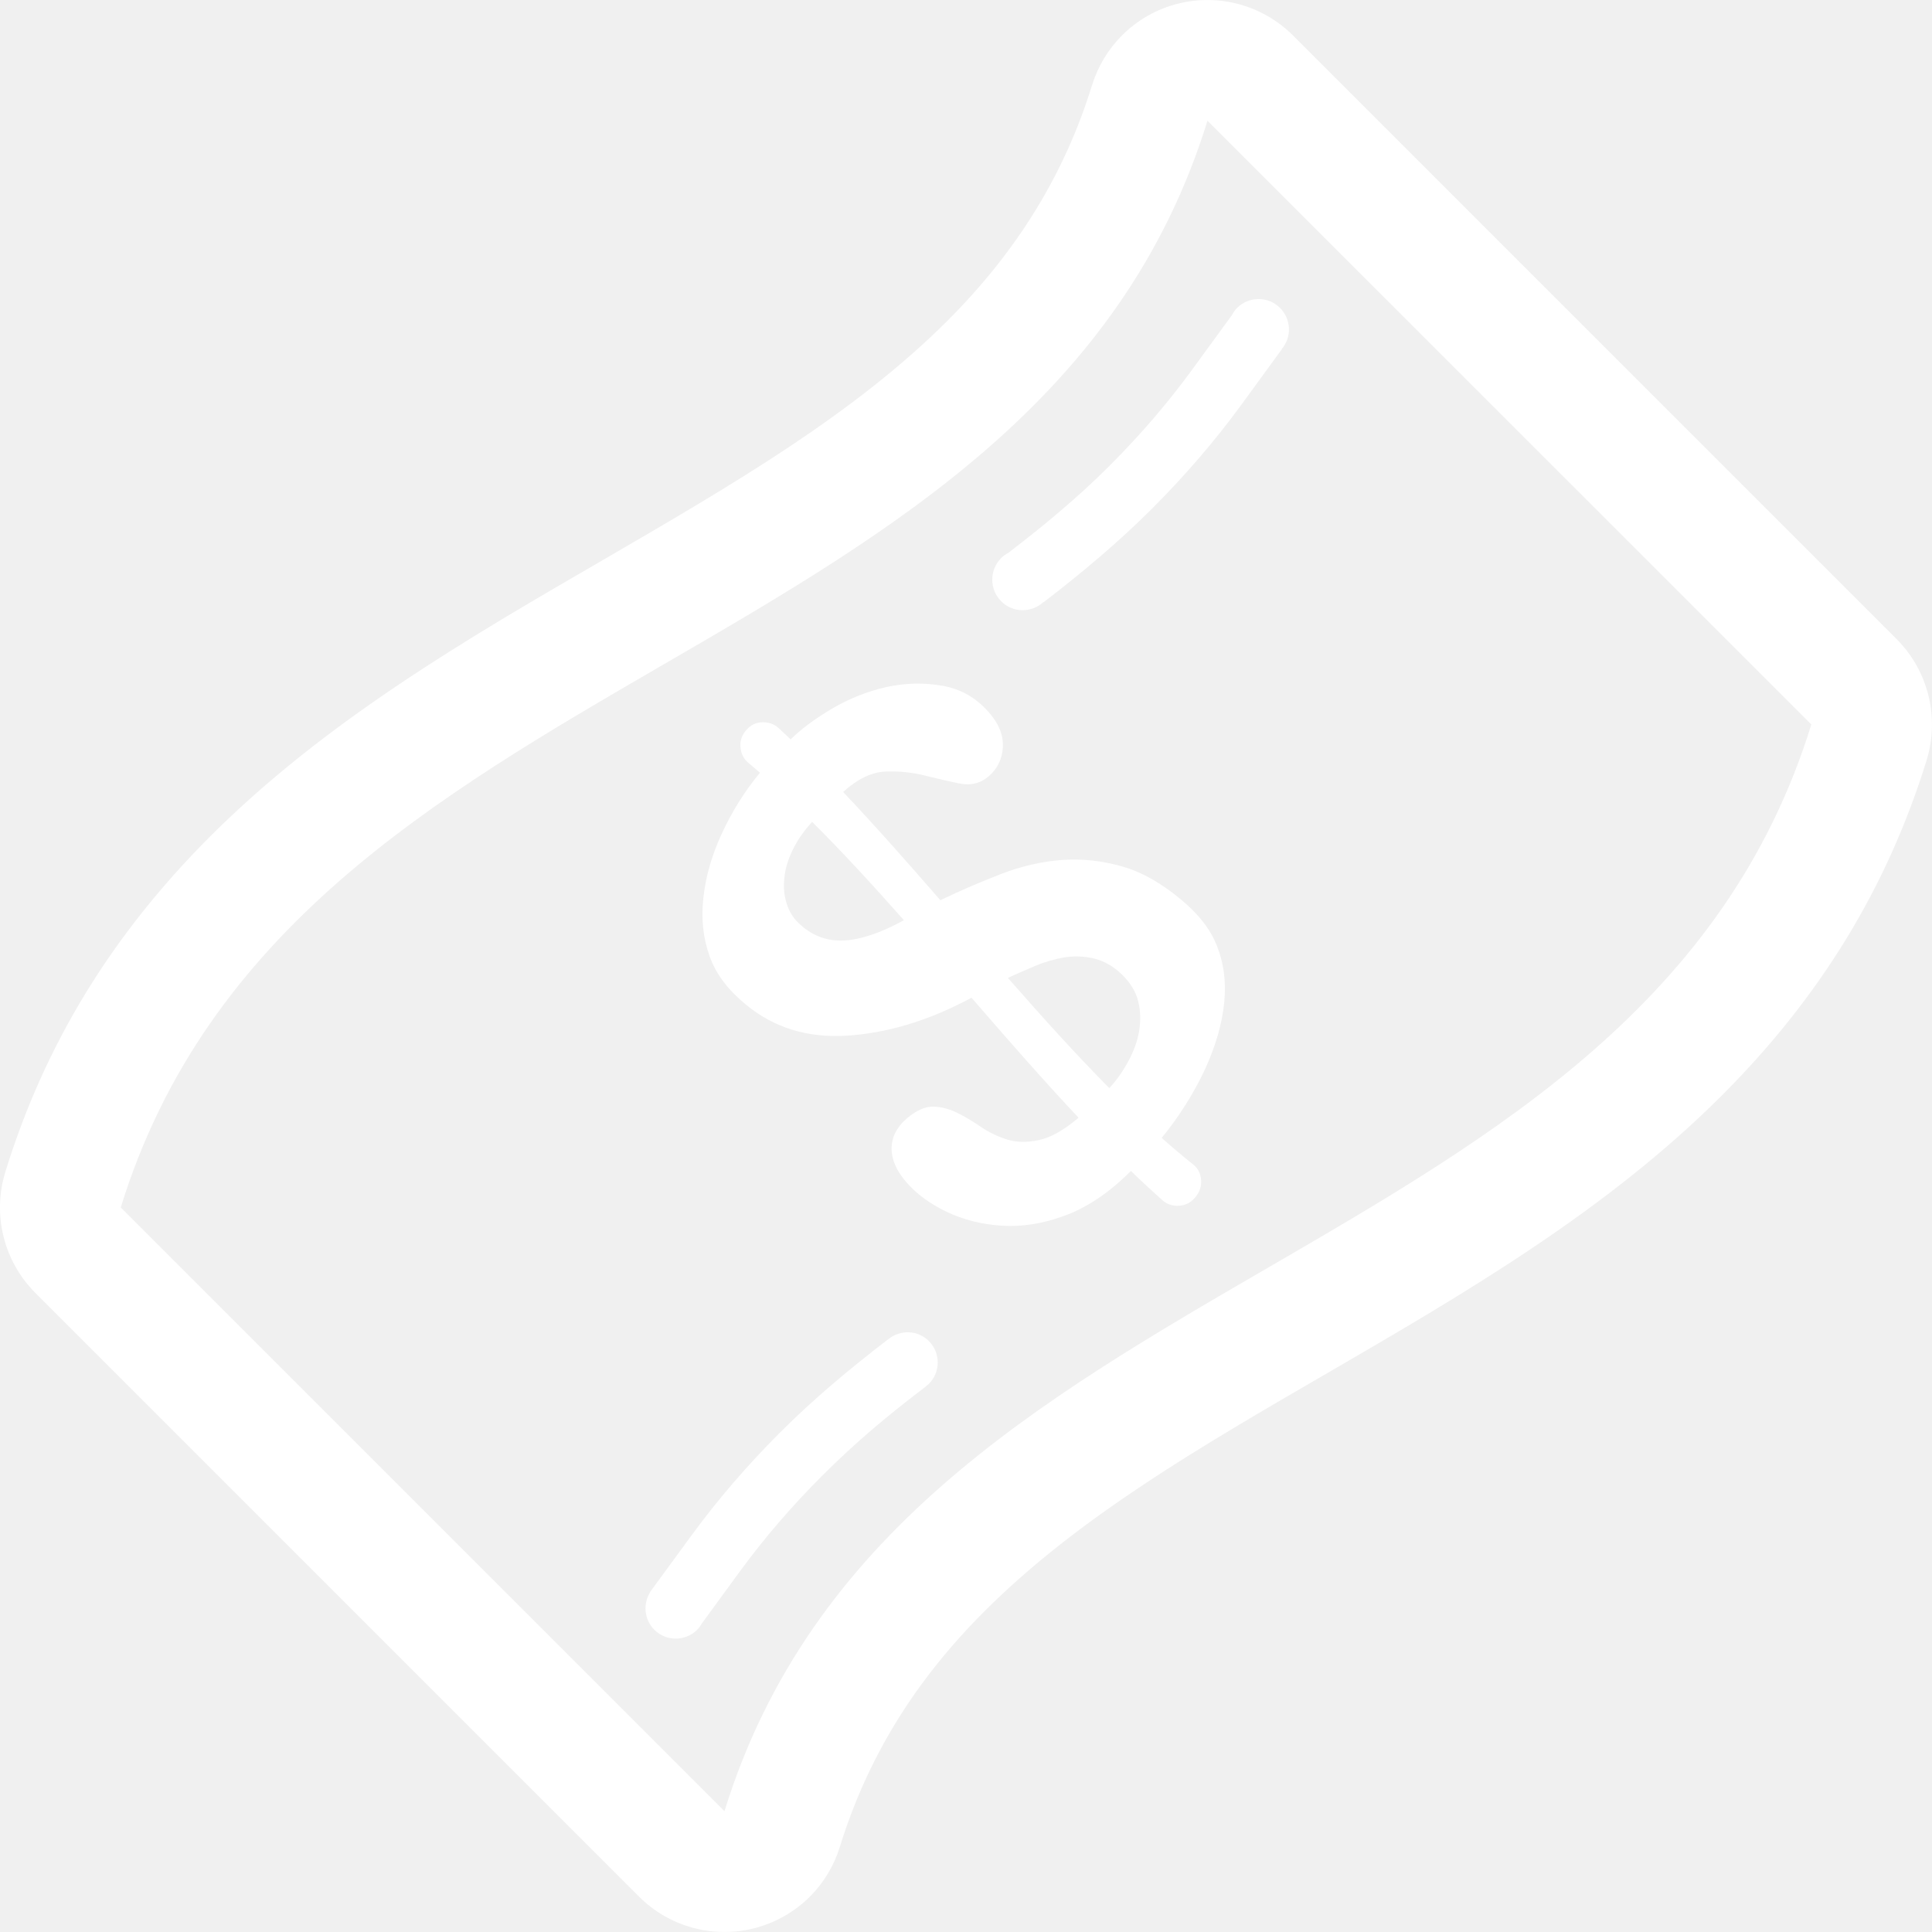
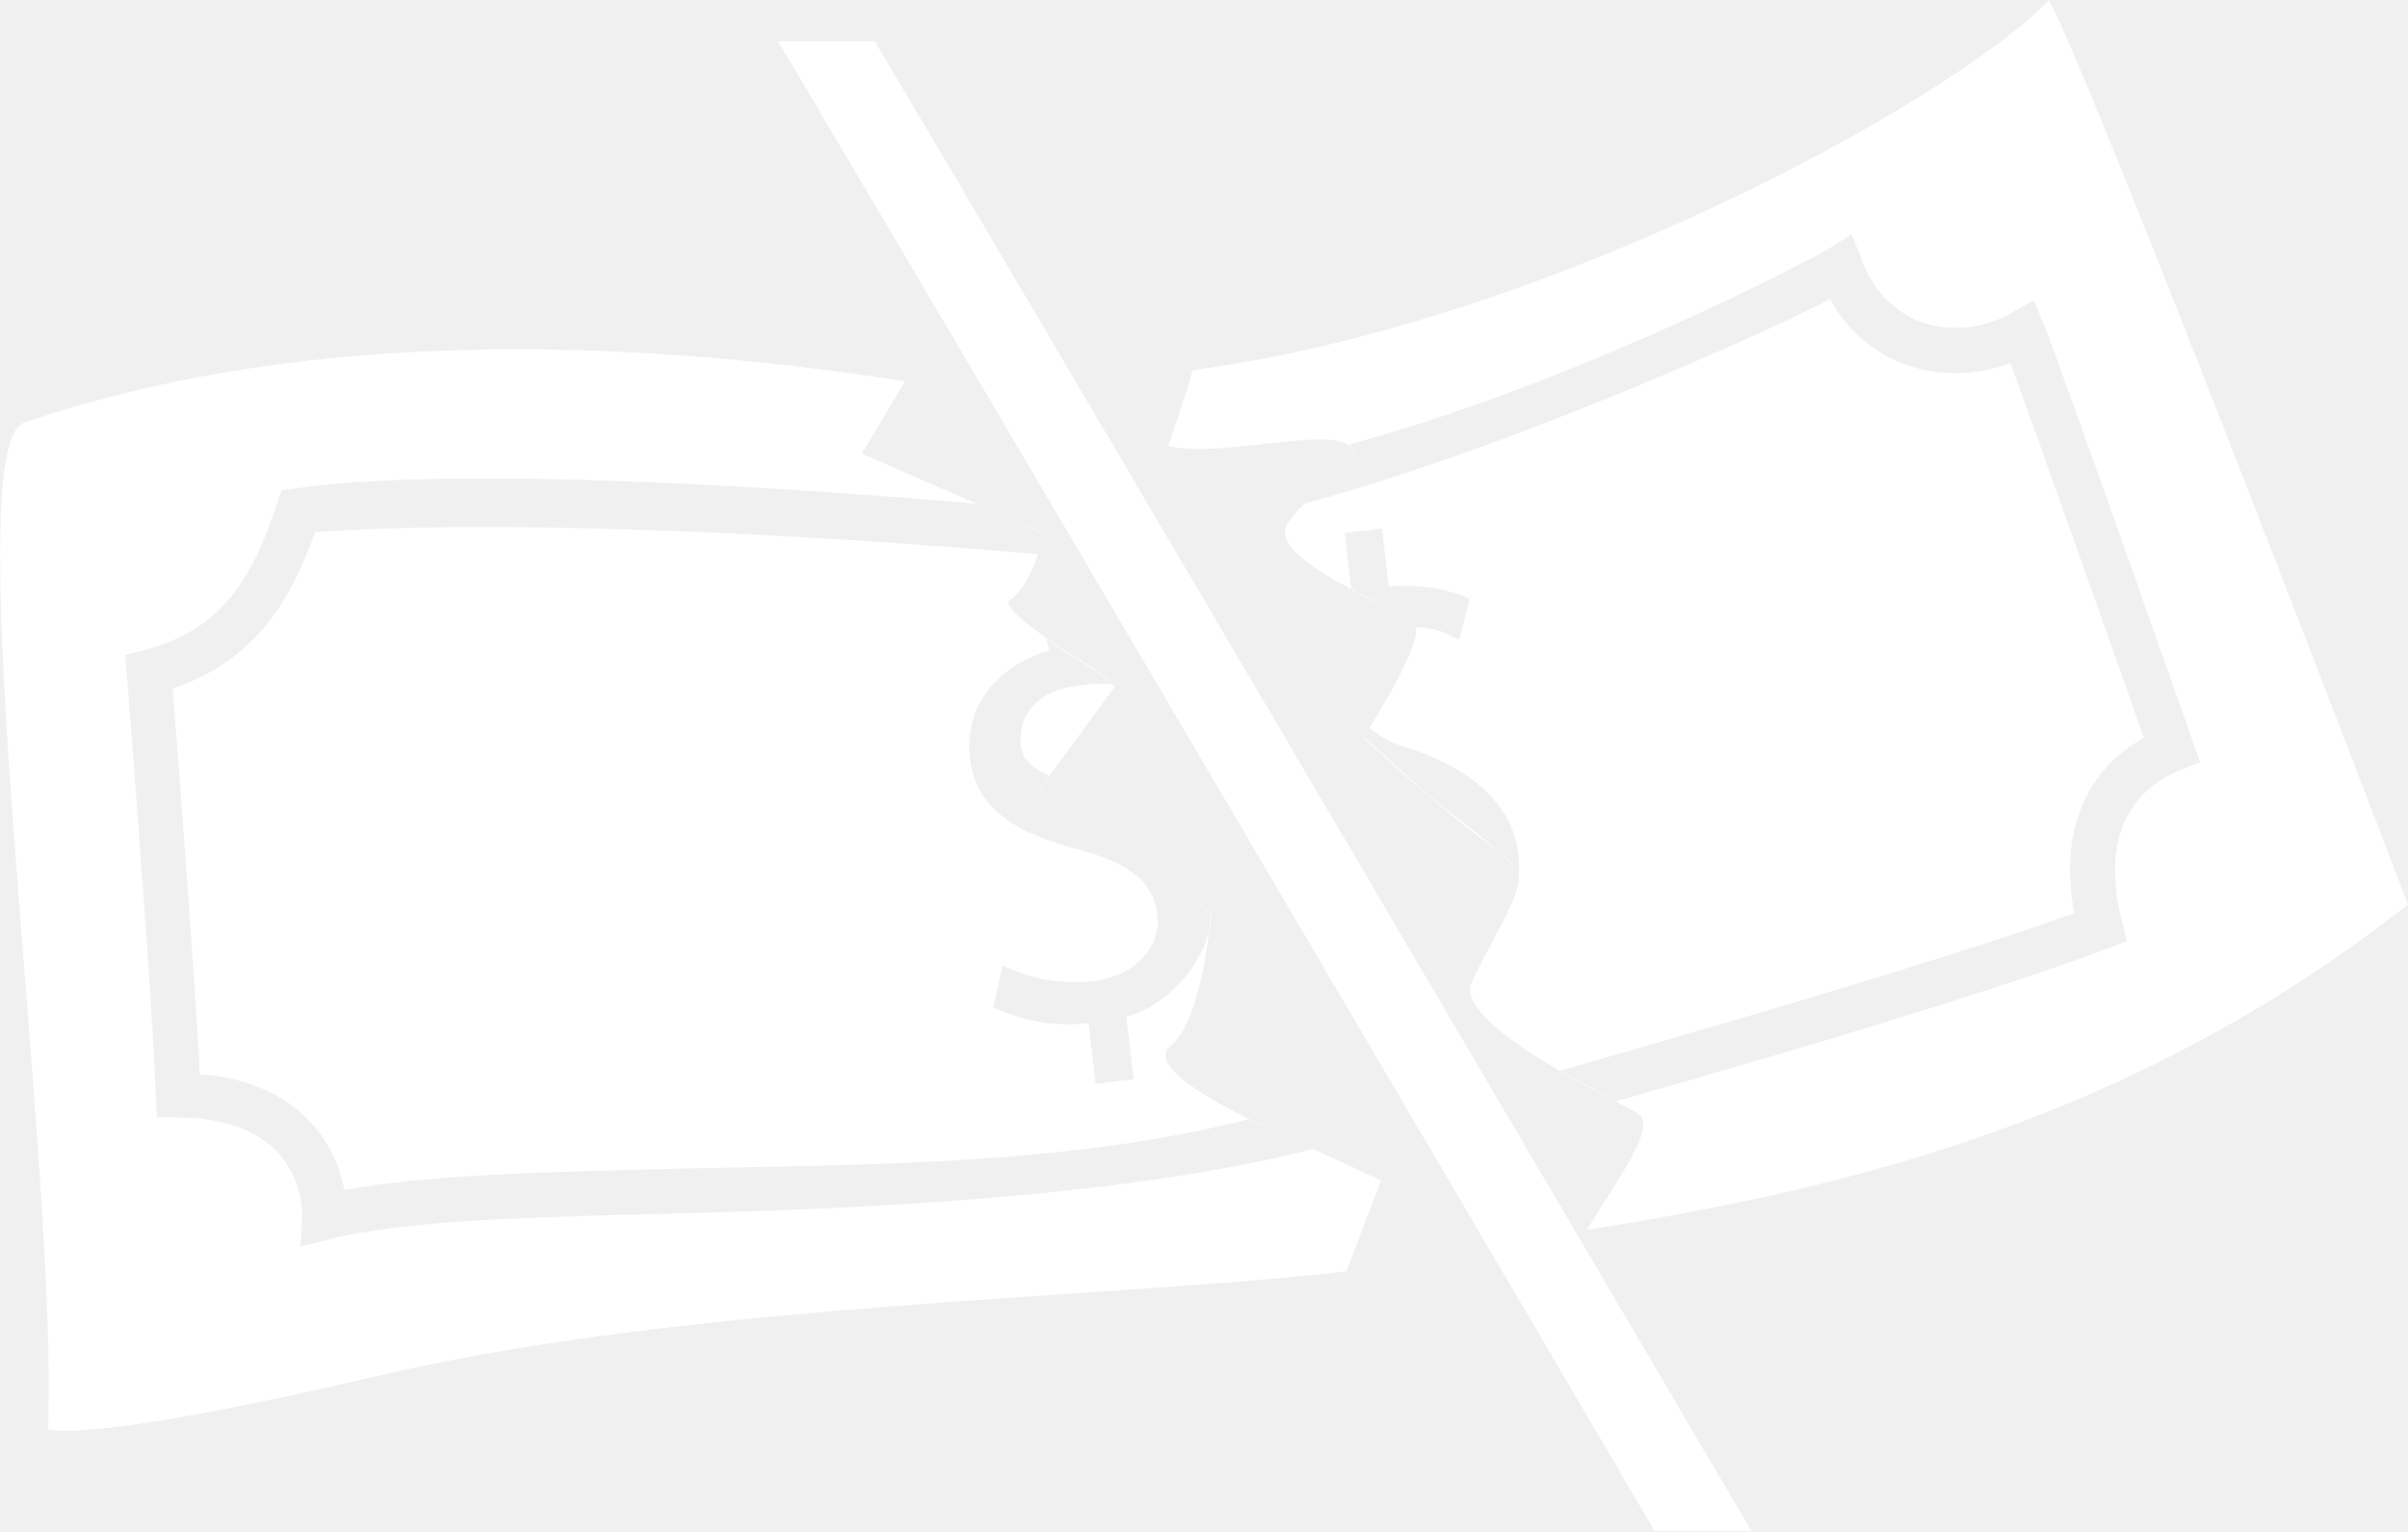
- <svg xmlns="http://www.w3.org/2000/svg" version="1.1" id="Capa_1" x="0px" y="0px" viewBox="0 0 32.001 32.001" style="enable-background:new 0 0 32.001 32.001;" xml:space="preserve" width="512px" height="512px">
-   <g>
-     <g id="banknote">
-       <path d="M31.415,10.586l-10-10C20.919,0.09,20.2-0.109,19.519,0.059c-0.359,0.088-0.68,0.273-0.934,0.527    c-0.227,0.227-0.398,0.508-0.496,0.822c-0.453,1.469-1.236,2.746-2.395,3.904C14.146,6.859,12.13,8.031,9.997,9.27    c-2.264,1.312-4.603,2.672-6.52,4.588c-1.629,1.631-2.738,3.445-3.388,5.551c-0.219,0.711-0.028,1.48,0.496,2.006l10,10    c0.496,0.496,1.215,0.695,1.896,0.527c0.359-0.09,0.68-0.273,0.934-0.527c0.227-0.227,0.398-0.508,0.496-0.824    c0.454-1.469,1.237-2.746,2.397-3.904c1.547-1.547,3.562-2.717,5.697-3.955c2.262-1.314,4.602-2.674,6.518-4.59    c1.629-1.629,2.738-3.445,3.389-5.551C32.13,11.881,31.938,11.109,31.415,10.586z M12,30c-3.312-3.312-6.688-6.689-10-10    c2.842-9.201,15.16-8.799,18-18c3.312,3.311,6.689,6.688,10.002,10C27.159,21.199,14.841,20.799,12,30z" fill="#FFFFFF" />
-       <path d="M19.562,14.9c-0.326-0.273-0.654-0.459-0.984-0.551c-0.328-0.092-0.656-0.129-0.988-0.105    c-0.328,0.025-0.664,0.1-1,0.229c-0.336,0.131-0.674,0.273-1.014,0.438c-0.537-0.617-1.074-1.227-1.611-1.793    c0.242-0.219,0.477-0.33,0.703-0.338c0.227-0.01,0.445,0.014,0.652,0.066c0.211,0.053,0.404,0.098,0.582,0.133    c0.18,0.035,0.336-0.004,0.473-0.119c0.145-0.125,0.225-0.287,0.236-0.482c0.01-0.197-0.064-0.389-0.229-0.576    c-0.211-0.242-0.465-0.389-0.77-0.443c-0.301-0.053-0.609-0.049-0.93,0.021c-0.316,0.072-0.617,0.191-0.902,0.359    s-0.514,0.34-0.684,0.508c-0.065-0.062-0.13-0.123-0.195-0.184c-0.072-0.066-0.162-0.102-0.27-0.1    c-0.109,0-0.199,0.047-0.273,0.133c-0.072,0.084-0.105,0.182-0.092,0.285c0.01,0.107,0.053,0.189,0.127,0.252    c0.065,0.055,0.13,0.109,0.195,0.166c-0.256,0.309-0.467,0.65-0.633,1.01c-0.168,0.361-0.268,0.719-0.305,1.066    c-0.039,0.35-0.002,0.67,0.105,0.967c0.107,0.299,0.305,0.553,0.594,0.793c0.471,0.391,1.025,0.557,1.668,0.52    c0.641-0.039,1.332-0.23,2.075-0.629c0.59,0.682,1.182,1.359,1.773,1.988c-0.25,0.211-0.469,0.332-0.662,0.371    c-0.193,0.041-0.365,0.037-0.521-0.01c-0.156-0.049-0.301-0.119-0.434-0.209c-0.133-0.092-0.264-0.17-0.395-0.234    c-0.129-0.064-0.262-0.1-0.398-0.102s-0.281,0.064-0.441,0.201c-0.164,0.143-0.246,0.309-0.246,0.496    c0,0.186,0.086,0.375,0.254,0.566c0.17,0.191,0.391,0.352,0.658,0.479s0.569,0.207,0.901,0.229    c0.332,0.023,0.682-0.027,1.051-0.164c0.371-0.135,0.738-0.379,1.1-0.742c0.174,0.17,0.35,0.332,0.525,0.488    c0.074,0.064,0.164,0.096,0.273,0.088c0.105-0.004,0.197-0.053,0.27-0.141c0.074-0.09,0.105-0.189,0.094-0.293    c-0.01-0.105-0.053-0.186-0.125-0.244c-0.176-0.141-0.352-0.289-0.527-0.445c0.299-0.367,0.539-0.754,0.717-1.137    c0.178-0.385,0.283-0.756,0.318-1.1c0.035-0.346-0.006-0.658-0.119-0.941C20.046,15.383,19.847,15.137,19.562,14.9z     M13.971,15.578c-0.283,0.012-0.53-0.082-0.746-0.291c-0.092-0.088-0.156-0.195-0.195-0.322c-0.041-0.127-0.055-0.266-0.039-0.418    c0.014-0.15,0.059-0.307,0.137-0.465c0.074-0.158,0.184-0.316,0.324-0.469c0.507,0.504,1.013,1.057,1.52,1.629    C14.588,15.453,14.254,15.566,13.971,15.578z M18.688,17.58c-0.09,0.166-0.193,0.314-0.314,0.443    c-0.561-0.566-1.121-1.188-1.68-1.826c0.143-0.064,0.293-0.131,0.455-0.199s0.324-0.113,0.486-0.141    c0.166-0.025,0.33-0.018,0.494,0.021c0.162,0.041,0.316,0.129,0.459,0.268c0.141,0.141,0.23,0.287,0.266,0.445    c0.039,0.16,0.041,0.322,0.014,0.488C18.839,17.246,18.78,17.412,18.688,17.58z" fill="#FFFFFF" />
-       <path d="M14.717,22.18h-0.002c-0.625,0.48-1.235,0.986-1.8,1.553c-0.543,0.543-1.034,1.115-1.461,1.699    l-0.684,0.934l0.002,0.002c-0.125,0.195-0.104,0.457,0.066,0.627c0.195,0.195,0.514,0.195,0.71,0    c0.03-0.031,0.054-0.064,0.074-0.1l0.639-0.875c0.396-0.541,0.854-1.074,1.361-1.58c0.561-0.561,1.081-0.994,1.714-1.475    l-0.002-0.002c0.018-0.014,0.035-0.025,0.051-0.041c0.196-0.195,0.196-0.514,0-0.709C15.204,22.029,14.914,22.021,14.717,22.18z" fill="#FFFFFF" />
-       <path d="M18.378,7.715c-0.523,0.523-1.09,0.994-1.678,1.443c-0.041,0.023-0.082,0.049-0.117,0.086    c-0.197,0.197-0.197,0.518,0,0.715c0.191,0.193,0.5,0.197,0.699,0.014l0.004,0.002c0.625-0.48,1.234-0.988,1.799-1.553    c0.543-0.543,1.033-1.113,1.461-1.697l0.684-0.938l-0.002-0.002c0.17-0.199,0.162-0.496-0.025-0.684    c-0.197-0.197-0.516-0.197-0.713,0c-0.037,0.037-0.064,0.08-0.088,0.123l-0.664,0.91C19.341,6.678,18.884,7.209,18.378,7.715z" fill="#FFFFFF" />
+ <svg xmlns="http://www.w3.org/2000/svg" viewBox="0 0 267.65 170.23">
+   <defs>
+     <style>.cls-1{fill:#fff;}</style>
+   </defs>
+   <g id="Layer_2" data-name="Layer 2">
+     <g id="Layer_1-2" data-name="Layer 1">
+       <path class="cls-1" d="M153.51,131.25l-3.87,10.09c-25.21,3-72.91,3.5-107.09,11.51s-37.22,6-37.22,6C6.51,129.67-5,49.69,2.67,47c37.21-12.78,79.42-7.44,97.91-4.62l-4.79,8.05,19.76,8.64c.53,2.09-1.55,6.54-3.31,7.67-.8.51,1.58,2.47,4.42,4.45,1.31,1.13,5.45,3.07,7.24,5.18l-8.37,11.4s17.81,12.19,19,13.75c.13.16-.82,11.83-4.45,14.8s12.25,9.73,12.25,9.73Zm-14.8-6.79c-20.08,5.1-41.89,5-63.81,5.49-14.79.37-27.77.69-36.63,2.37a15.24,15.24,0,0,0-3.77-7.58c-2.88-3.09-7-4.88-12.33-5.34,0-1.31-.14-3-.27-5.19-.23-3.92-.6-9.37-1.09-16.2-.63-8.76-1.32-17.59-1.62-21.46,9.29-3.11,13.23-10,15.82-17.38,6.11-.48,30.61-1.79,80.32,2.44a4.56,4.56,0,0,0,.21-2.49L108.49,56c-58.58-5-74.65-1.8-75.61-1.69l-1.59.19L30.8,56C28,64.45,24.58,70.1,15.92,72.3l-2,.52.17,2.1c1.19,14.94,2.93,38.44,3.13,44.89l.23,4.44,2.18,0c5.08,0,8.85,1.34,11.21,3.83a10.7,10.7,0,0,1,2.76,7.11l-.2,3.41,3.31-.84c8.24-2.09,22.2-2.44,38.36-2.84,22.18-.55,50.31-1.93,70.93-7.18ZM116.66,86.29c-1.92-1.09-3-1.52-3.2-3.49-.31-2.67,1.27-6,6.42-6.57a16.24,16.24,0,0,1,3.65-.19c-2-2-5.78-3.72-7.26-5.07l.38,1.36c-6,1.72-9.49,6.38-8.84,11.93.67,5.81,5.24,8.4,12.36,10.28,5.18,1.43,8,3.4,8.47,7.08s-2.45,6.92-7.19,7.47a17.93,17.93,0,0,1-10-1.76L110.41,112A19.59,19.59,0,0,0,121,113.75l.78,6.75L126,120l-.81-6.95c6.59-1.89,9.75-8.81,9.39-11.49-2.41-2.2-6.27-4.88-19-13.75Z" />
+       <path class="cls-1" d="M132.52,41.16c39.88-5.25,85-30.36,95.22-41.16,5.18,9.62,39.91,100.55,39.91,100.55-30.74,24.22-63,31.73-91.25,36.18,3.35-5.64,8-11.6,5.57-13s-20.38-9.85-18.42-14.45c1.38-3.23,5.47-9.59,5.28-11.79-.09-1-1.6-2.39-3-3.38-6-4.36-14.33-12.12-14.33-12.12s7.41-11.18,5.64-12.78-16-6.88-14.16-10.71,11.9-8.53,5.2-9.56c-3.75-.58-13.93,1.87-18.32.62C129.89,49.54,132.46,42,132.52,41.16Zm101.81,64.27,2.08-.79-.55-2.16c-2.86-11.26,2.82-15.39,6.46-16.85l2.22-.89-.79-2.26c-.61-1.72-14.83-42.14-16.61-46.48l-1.08-2.62-2.46,1.4a12.34,12.34,0,0,1-10,1.07,11.35,11.35,0,0,1-6.67-7l-1.12-2.82-2.56,1.63c-1.56,1-27.86,14.87-53.26,21.75h0c1,.66.28,1.67-.44,2.46S145,56,145,56c22.22-6,50.74-18.76,58.43-22.73a15.57,15.57,0,0,0,8.46,7.31,17.13,17.13,0,0,0,11.56-.21c3.15,8.52,12.18,34.11,14.85,41.67-6.62,3.66-9.38,10.58-7.75,19.49-16.93,6.16-56.8,17.4-57.18,17.51l6.22,3.41C181.18,122,218.22,111.57,234.33,105.43ZM157.42,69.74c2.88.09,3.61.93,4.78,1.43l1.16-4.6a17.94,17.94,0,0,0-9-1.33l-.75-6.48-4.14.48.73,6.28c1.26.56.32-.11,0,0C152.55,67,157.47,68.69,157.42,69.74ZM156.27,83.1a11.32,11.32,0,0,1-4.06-2.18l-.67,1c.91.82,3.16,2.83,5,4.48,4.16,4,12.07,9.06,12.26,11C169.49,89.42,162.59,85,156.27,83.1Z" />
+       <path class="cls-1" d="M183.91,170.23c-.62-1.12-85-144.88-97.45-165.65H97.22C109.67,25.42,194,169.11,194.67,170.23Z" />
    </g>
  </g>
-   <g>
- </g>
-   <g>
- </g>
-   <g>
- </g>
-   <g>
- </g>
-   <g>
- </g>
-   <g>
- </g>
-   <g>
- </g>
-   <g>
- </g>
-   <g>
- </g>
-   <g>
- </g>
-   <g>
- </g>
-   <g>
- </g>
-   <g>
- </g>
-   <g>
- </g>
-   <g>
- </g>
</svg>
